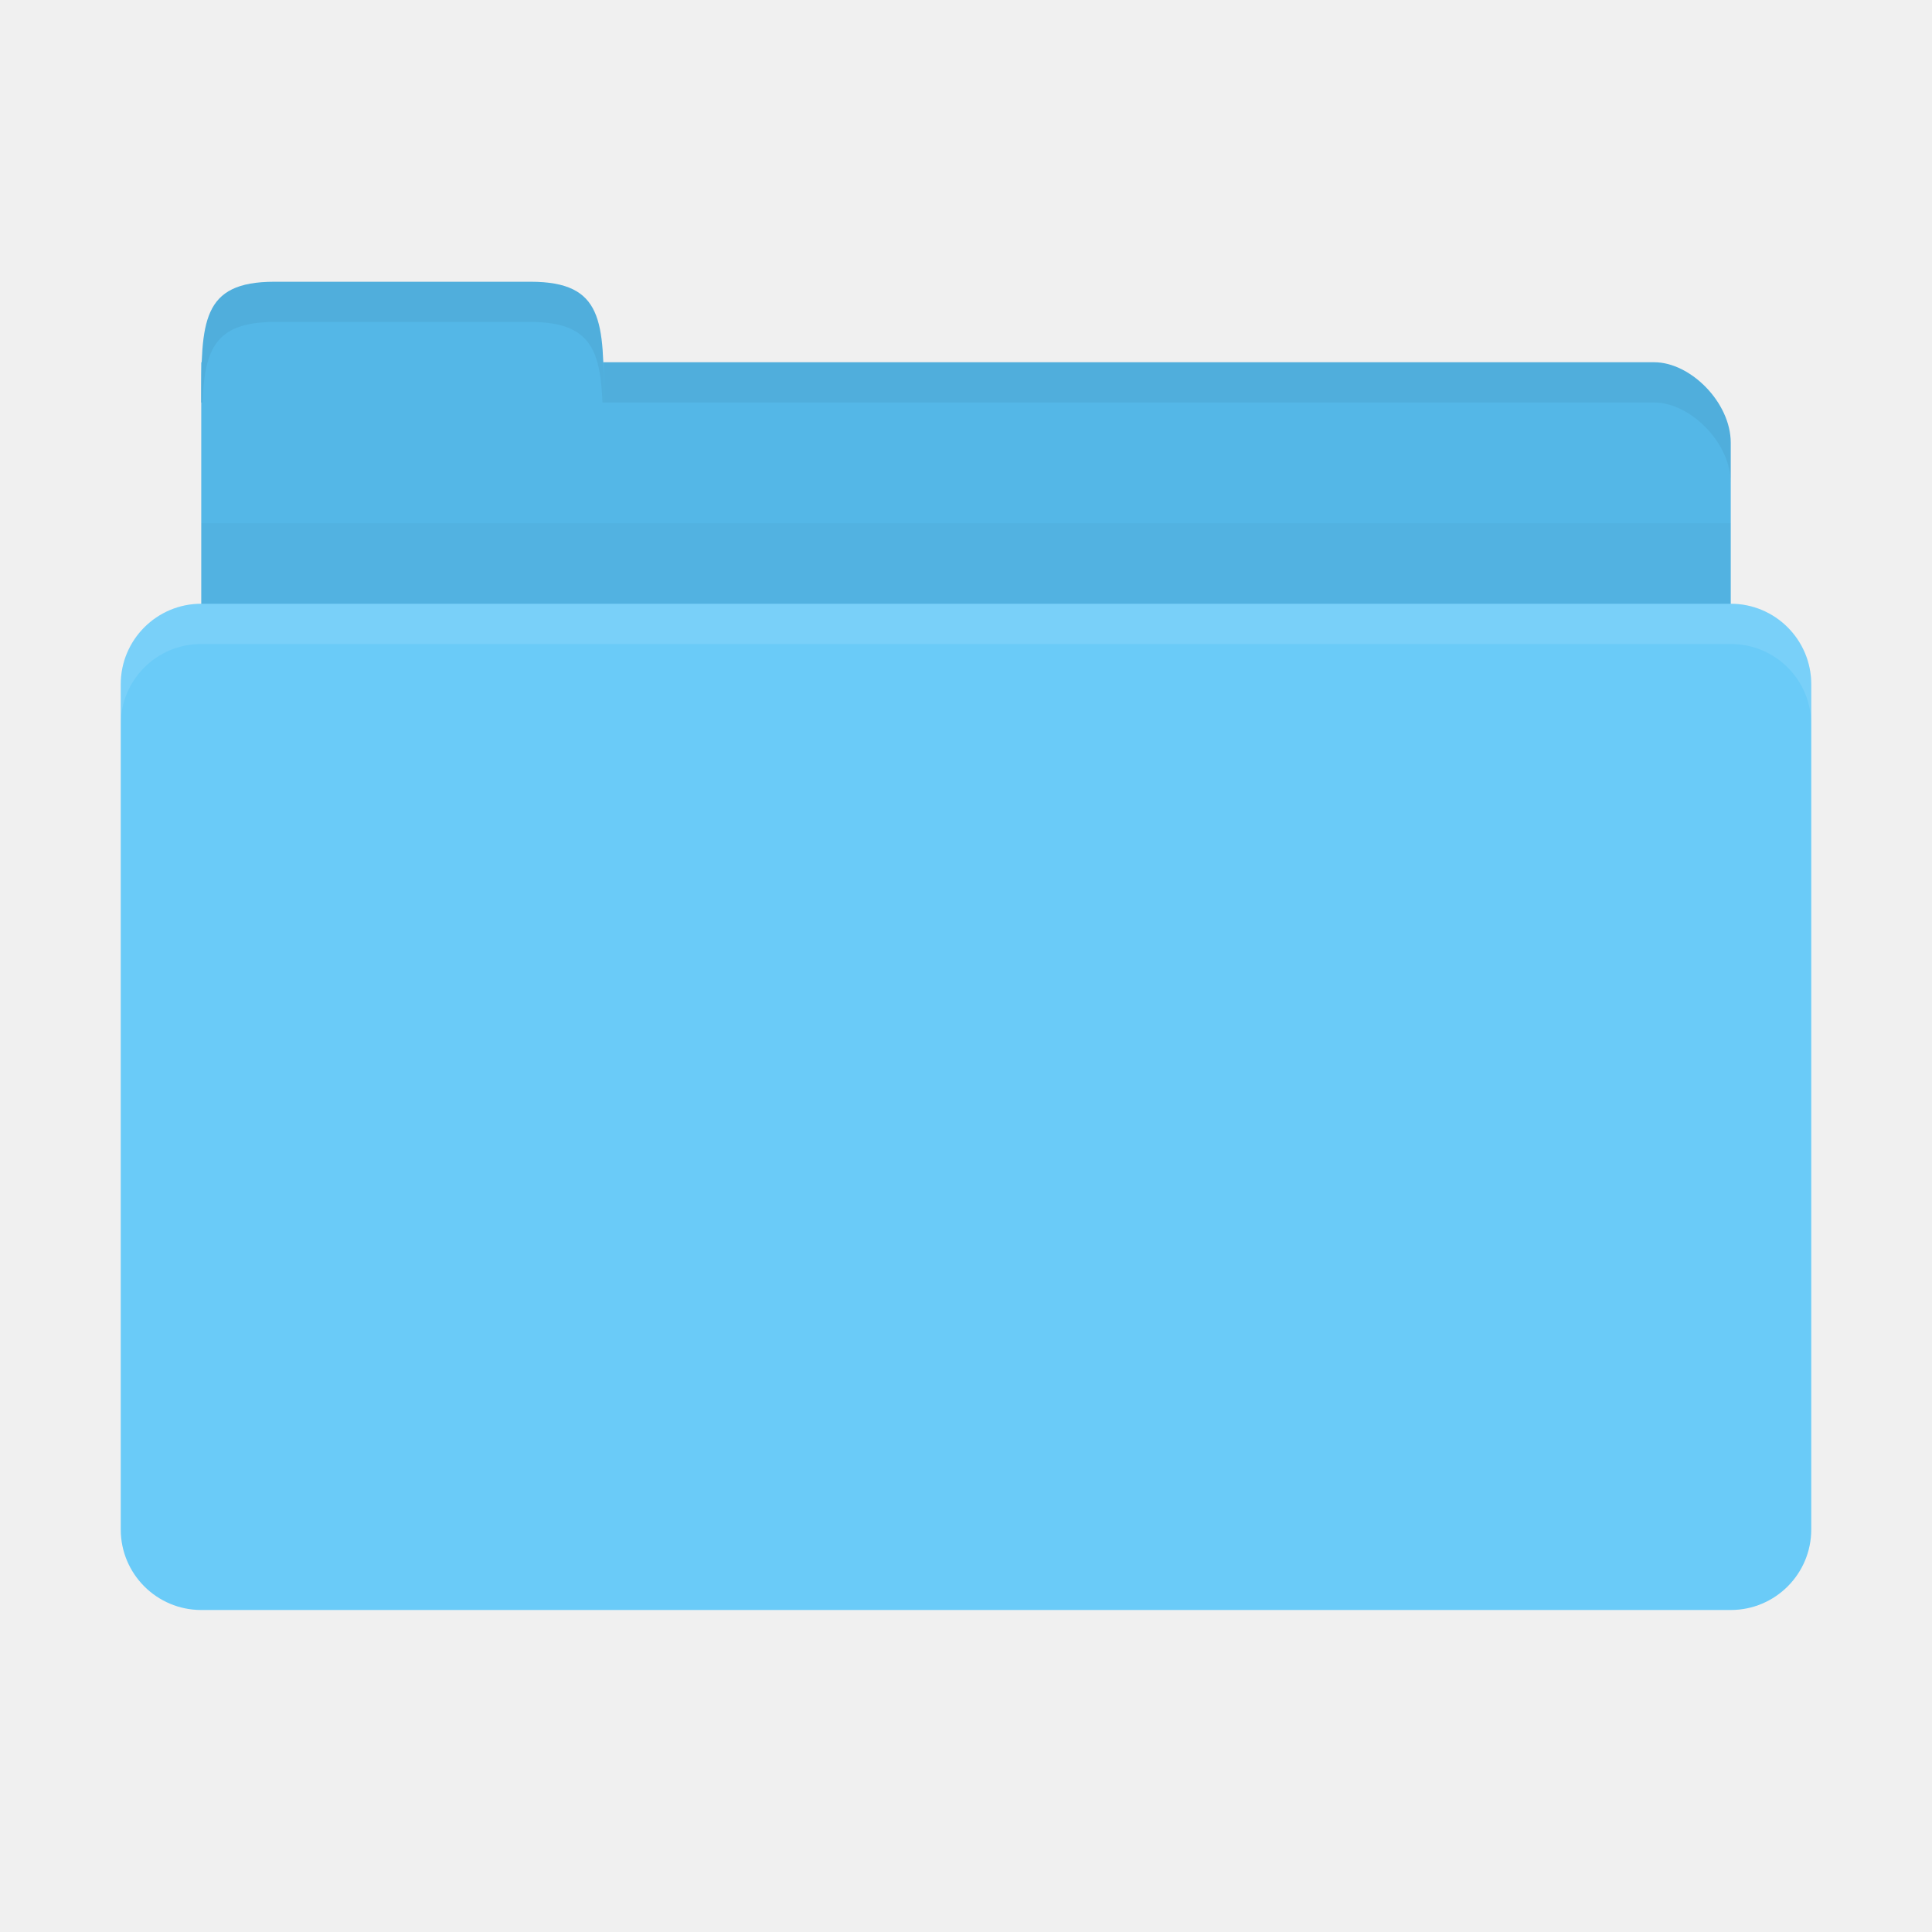
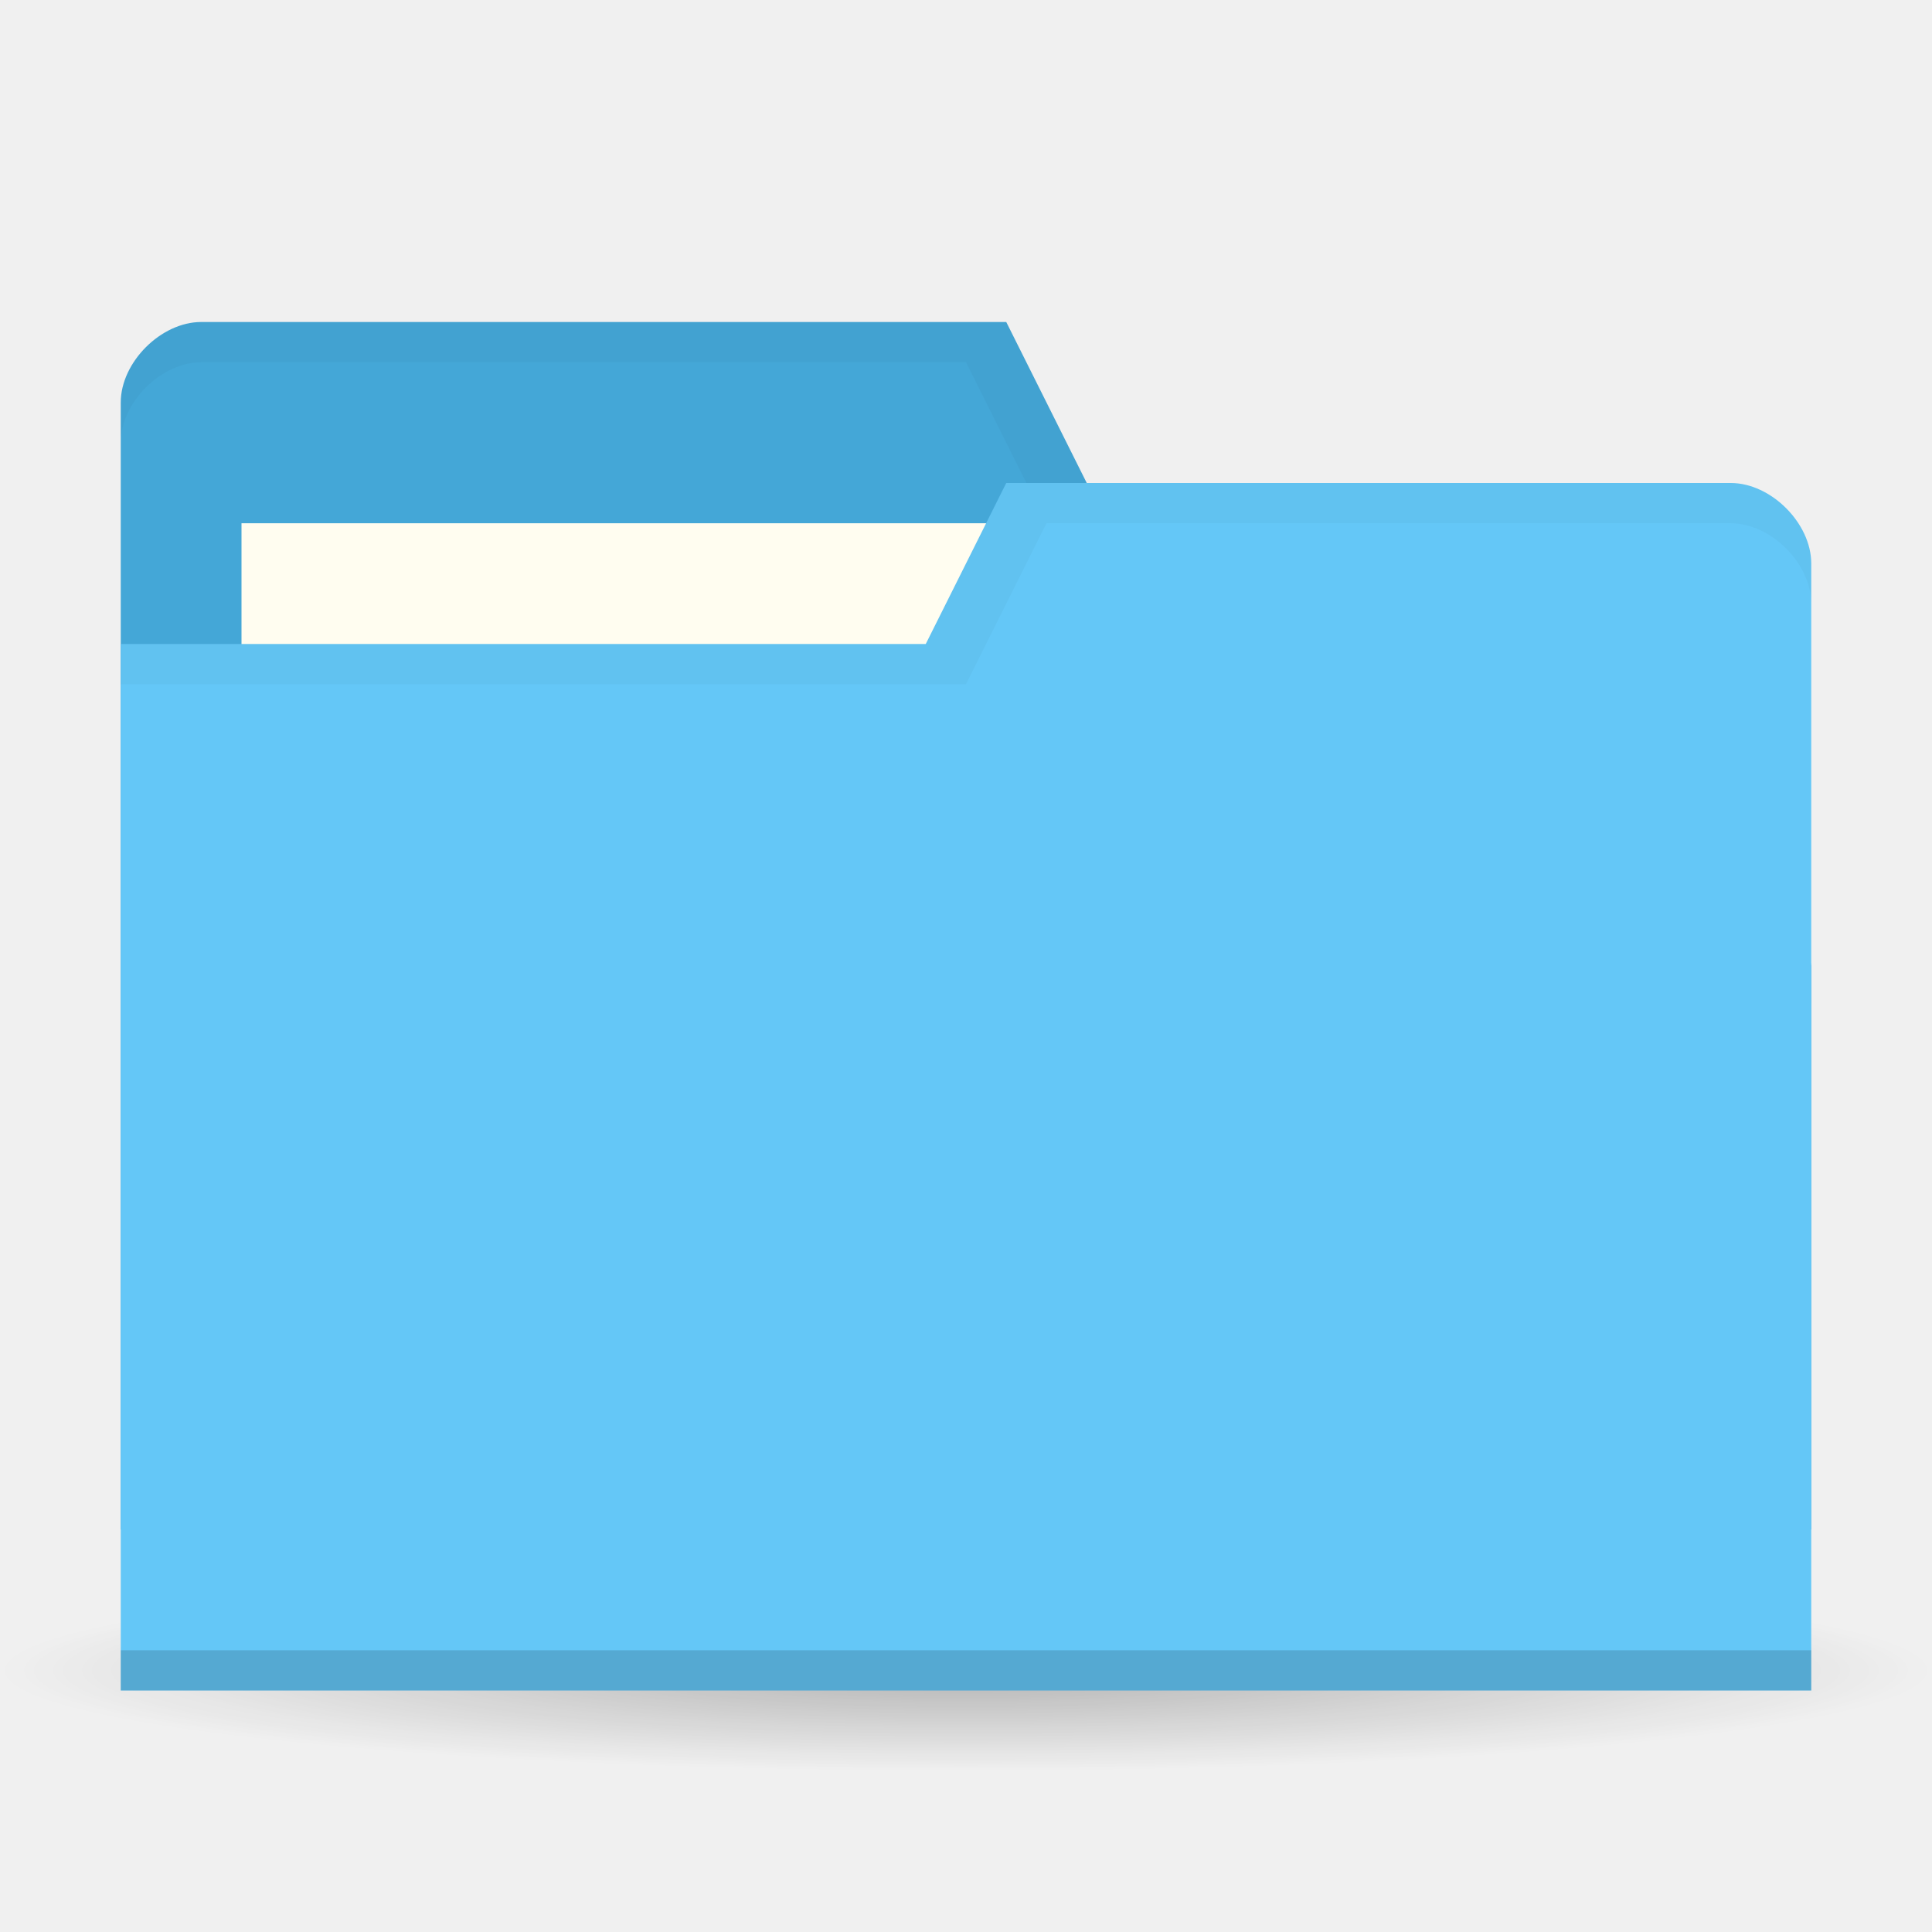
- <svg xmlns="http://www.w3.org/2000/svg" width="48" height="48" id="svg2" version="1.1">
-   <defs id="defs4" />
+ <svg xmlns="http://www.w3.org/2000/svg" xmlns:xlink="http://www.w3.org/1999/xlink" width="48" height="48" id="svg2" version="1.1">
+   <defs id="defs4">
+     <linearGradient id="linearGradient3855">
+       <stop style="stop-color:#000000;stop-opacity:1;" offset="0" id="stop3857" />
+       <stop style="stop-color:#000000;stop-opacity:0.294;" offset="1" id="stop3859" />
+     </linearGradient>
+     <linearGradient id="linearGradient3833">
+       <stop id="stop3835" offset="0" style="stop-color:#fdfeff;stop-opacity:1;" />
+       <stop id="stop3837" offset="1" style="stop-color:#dfe4e4;stop-opacity:1;" />
+     </linearGradient>
+     <linearGradient id="linearGradient3823">
+       <stop style="stop-color:#49b7ef;stop-opacity:1;" offset="0" id="stop3825" />
+       <stop style="stop-color:#1d8de2;stop-opacity:1;" offset="1" id="stop3827" />
+     </linearGradient>
+     <linearGradient id="linearGradient3956">
+       <stop style="stop-color:#f8f4e1;stop-opacity:1;" offset="0" id="stop3958" />
+       <stop style="stop-color:#eae5c8;stop-opacity:1;" offset="1" id="stop3960" />
+     </linearGradient>
+     <linearGradient id="linearGradient3915">
+       <stop style="stop-color:#f8f4e1;stop-opacity:1;" offset="0" id="stop3917" />
+       <stop style="stop-color:#ad9e57;stop-opacity:1;" offset="1" id="stop3919" />
+     </linearGradient>
+     <linearGradient id="linearGradient3861">
+       <stop style="stop-color:#000000;stop-opacity:1;" offset="0" id="stop3863" />
+       <stop style="stop-color:#000000;stop-opacity:0;" offset="1" id="stop3865" />
+     </linearGradient>
+     <linearGradient id="linearGradient3844">
+       <stop style="stop-color:#000000;stop-opacity:0.392;" offset="0" id="stop3846" />
+       <stop style="stop-color:#000000;stop-opacity:0;" offset="1" id="stop3848" />
+     </linearGradient>
+     <linearGradient id="linearGradient3810">
+       <stop style="stop-color:#f2c66f;stop-opacity:1;" offset="0" id="stop3812" />
+       <stop style="stop-color:#fbd68f;stop-opacity:1;" offset="1" id="stop3814" />
+     </linearGradient>
+     <linearGradient xlink:href="#linearGradient3810" id="linearGradient3816" x1="24" y1="1046.362" x2="24" y2="1014.362" gradientUnits="userSpaceOnUse" />
+     <radialGradient xlink:href="#linearGradient3844" id="radialGradient3850" cx="24.076" cy="41.383" fx="24.076" fy="41.383" r="21.076" gradientTransform="matrix(1,0,0,0.1130763,0,36.7037)" gradientUnits="userSpaceOnUse" />
+     <linearGradient xlink:href="#linearGradient3810" id="linearGradient3856" gradientUnits="userSpaceOnUse" x1="24" y1="1046.362" x2="24" y2="1014.362" gradientTransform="translate(0,-3)" />
+     <linearGradient xlink:href="#linearGradient3810" id="linearGradient3858" gradientUnits="userSpaceOnUse" x1="24" y1="1046.362" x2="24" y2="1014.362" gradientTransform="translate(0,-1004.362)" />
+     <linearGradient xlink:href="#linearGradient3861" id="linearGradient3867" x1="1.995" y1="28.562" x2="46.005" y2="28.562" gradientUnits="userSpaceOnUse" />
+     <linearGradient xlink:href="#linearGradient3915" id="linearGradient3921" x1="35" y1="8" x2="38" y2="5" gradientUnits="userSpaceOnUse" />
+     <linearGradient xlink:href="#linearGradient3915" id="linearGradient3933" gradientUnits="userSpaceOnUse" x1="35" y1="8" x2="38" y2="5" gradientTransform="matrix(1.043656,0,0,1.222222,26.3015,1003.251)" />
+     <linearGradient xlink:href="#linearGradient3915" id="linearGradient3954" x1="35" y1="11" x2="44" y2="5" gradientUnits="userSpaceOnUse" gradientTransform="translate(22,1004.362)" />
+     <linearGradient xlink:href="#linearGradient3823" id="linearGradient3829" x1="21" y1="14" x2="20" y2="24" gradientUnits="userSpaceOnUse" />
+     <linearGradient xlink:href="#linearGradient3833" id="linearGradient3839" gradientUnits="userSpaceOnUse" x1="21" y1="14" x2="20" y2="26" />
+     <linearGradient xlink:href="#linearGradient3855" id="linearGradient3862" x1="22" y1="15" x2="20" y2="30" gradientUnits="userSpaceOnUse" />
+   </defs>
+   <g id="layer3">
+     <path style="opacity:0.65;fill:url(#radialGradient3850);fill-opacity:1;stroke:none" id="path3842" d="m 45.151,41.383 a 21.076,2.383 0 1 1 -42.151,0 21.076,2.383 0 1 1 42.151,0 z" transform="matrix(1.138754,0,0,1.049028,-3.416261,-1.912073)" />
+   </g>
  <g id="layer1" transform="translate(0,-1004.362)">
-     <path style="fill:#54b7e7;fill-opacity:1;stroke:none" d="m 6.9,1013.362 34.2,0 c 0.9,0 1.9,1 1.9,2 l 0,4 c 0,1.108 -0.847,2 -1.9,2 l -34.2,0 c -1.053,0 -1.9,-0.892 -1.9,-2 l 0,-6 z" id="path3811" />
-     <path style="fill:#54b7e7;fill-opacity:1;stroke:none" d="m 5,1014.362 c 0,-2 1e-7,-3 1.818,-3 l 6.364,0 c 1.818,0 1.818,1 1.818,3 z" id="rect3760" />
-     <path style="opacity:0.03;fill:#000000;fill-opacity:1;stroke:none" d="m 5,1017.362 0,5 38,0 0,-5 z" id="path3807" />
-     <rect style="fill:#6acbf8;fill-opacity:1;stroke:none" id="rect2990" width="42" height="25" x="3" y="1019.362" rx="2" ry="2" />
-     <path style="opacity:0.05;fill:#000000;fill-opacity:1;stroke:none" d="m 15,1013.362 0,1 1.906,0 24.188,0 c 0.9,0 1.906,1 1.906,2 l 0,-1 c 0,-1 -1.006,-2 -1.906,-2 l -24.188,0 z" id="path3813" />
-     <path style="opacity:0.05;fill:#000000;fill-opacity:1;stroke:none" d="m 6.812,1011.362 c -1.818,0 -1.812,1 -1.812,3 l 0.031,0 c 0.053,-1.31 0.309,-2 1.781,-2 l 6.375,0 c 1.472,0 1.728,0.69 1.781,2 l 0.031,0 c 0,-2 0.006,-3 -1.812,-3 l -6.375,0 z" id="path3818" />
-     <path style="opacity:0.1;fill:#ffffff;fill-opacity:1;stroke:none" d="m 5,1019.362 c -1.108,0 -2,0.892 -2,2 l 0,1 c 0,-1.108 0.892,-2 2,-2 l 38,0 c 1.108,0 2,0.892 2,2 l 0,-1 c 0,-1.108 -0.892,-2 -2,-2 l -38,0 z" id="rect2991" />
+     <path id="path3029" d="m 3,1014.362 0,28 42,0 0,-14 -2,-12 -16,0 -2,-4 -20,0 c -1,0 -2,1 -2,2 z" style="fill:#44a7d7;fill-opacity:1;stroke:none" />
+     <rect style="fill:#fffdf0;fill-opacity:1;stroke:none" id="rect3799" width="21" height="8" x="6" y="1017.362" />
+     <path style="fill:#000000;fill-opacity:1;stroke:none;opacity:0.03" d="M 5,8 C 4,8 3,9 3,10 l 0,1 C 3,10 4,9 5,9 l 19,0 2,4 17,0 2,12 0,-1 -2,-12 -16,0 -2,-4 z" transform="translate(0,1004.362)" id="path3810" />
+     <path style="fill:#64c7f7;fill-opacity:1;stroke:none" d="m 45,1018.362 0,28 -42,0 0,-26 20,0 2,-4 18,0 c 1,0 2,1 2,2 z" id="rect2987" />
+     <path id="path3794" d="m 3,1045.362 0,1 42,0 0,-1 z" style="opacity:0.15;fill:#000000;fill-opacity:1;stroke:none" />
+     <path style="fill:none;stroke:none;stroke-width:1px;stroke-linecap:butt;stroke-linejoin:miter;stroke-opacity:1;fill-opacity:1" d="m 25,13 -5,3 3,0 z" id="path3801" transform="translate(0,1004.362)" />
+     <path style="opacity:0.03;fill:#000000;fill-opacity:1;stroke:none" d="m 25,12 -2,4 -20,0 0,1 21,0 2,-4 17,0 c 1,0 2,1 2,2 l 0,-1 c 0,-1 -1,-2 -2,-2 z" transform="translate(0,1004.362)" id="path3805" />
  </g>
</svg>
